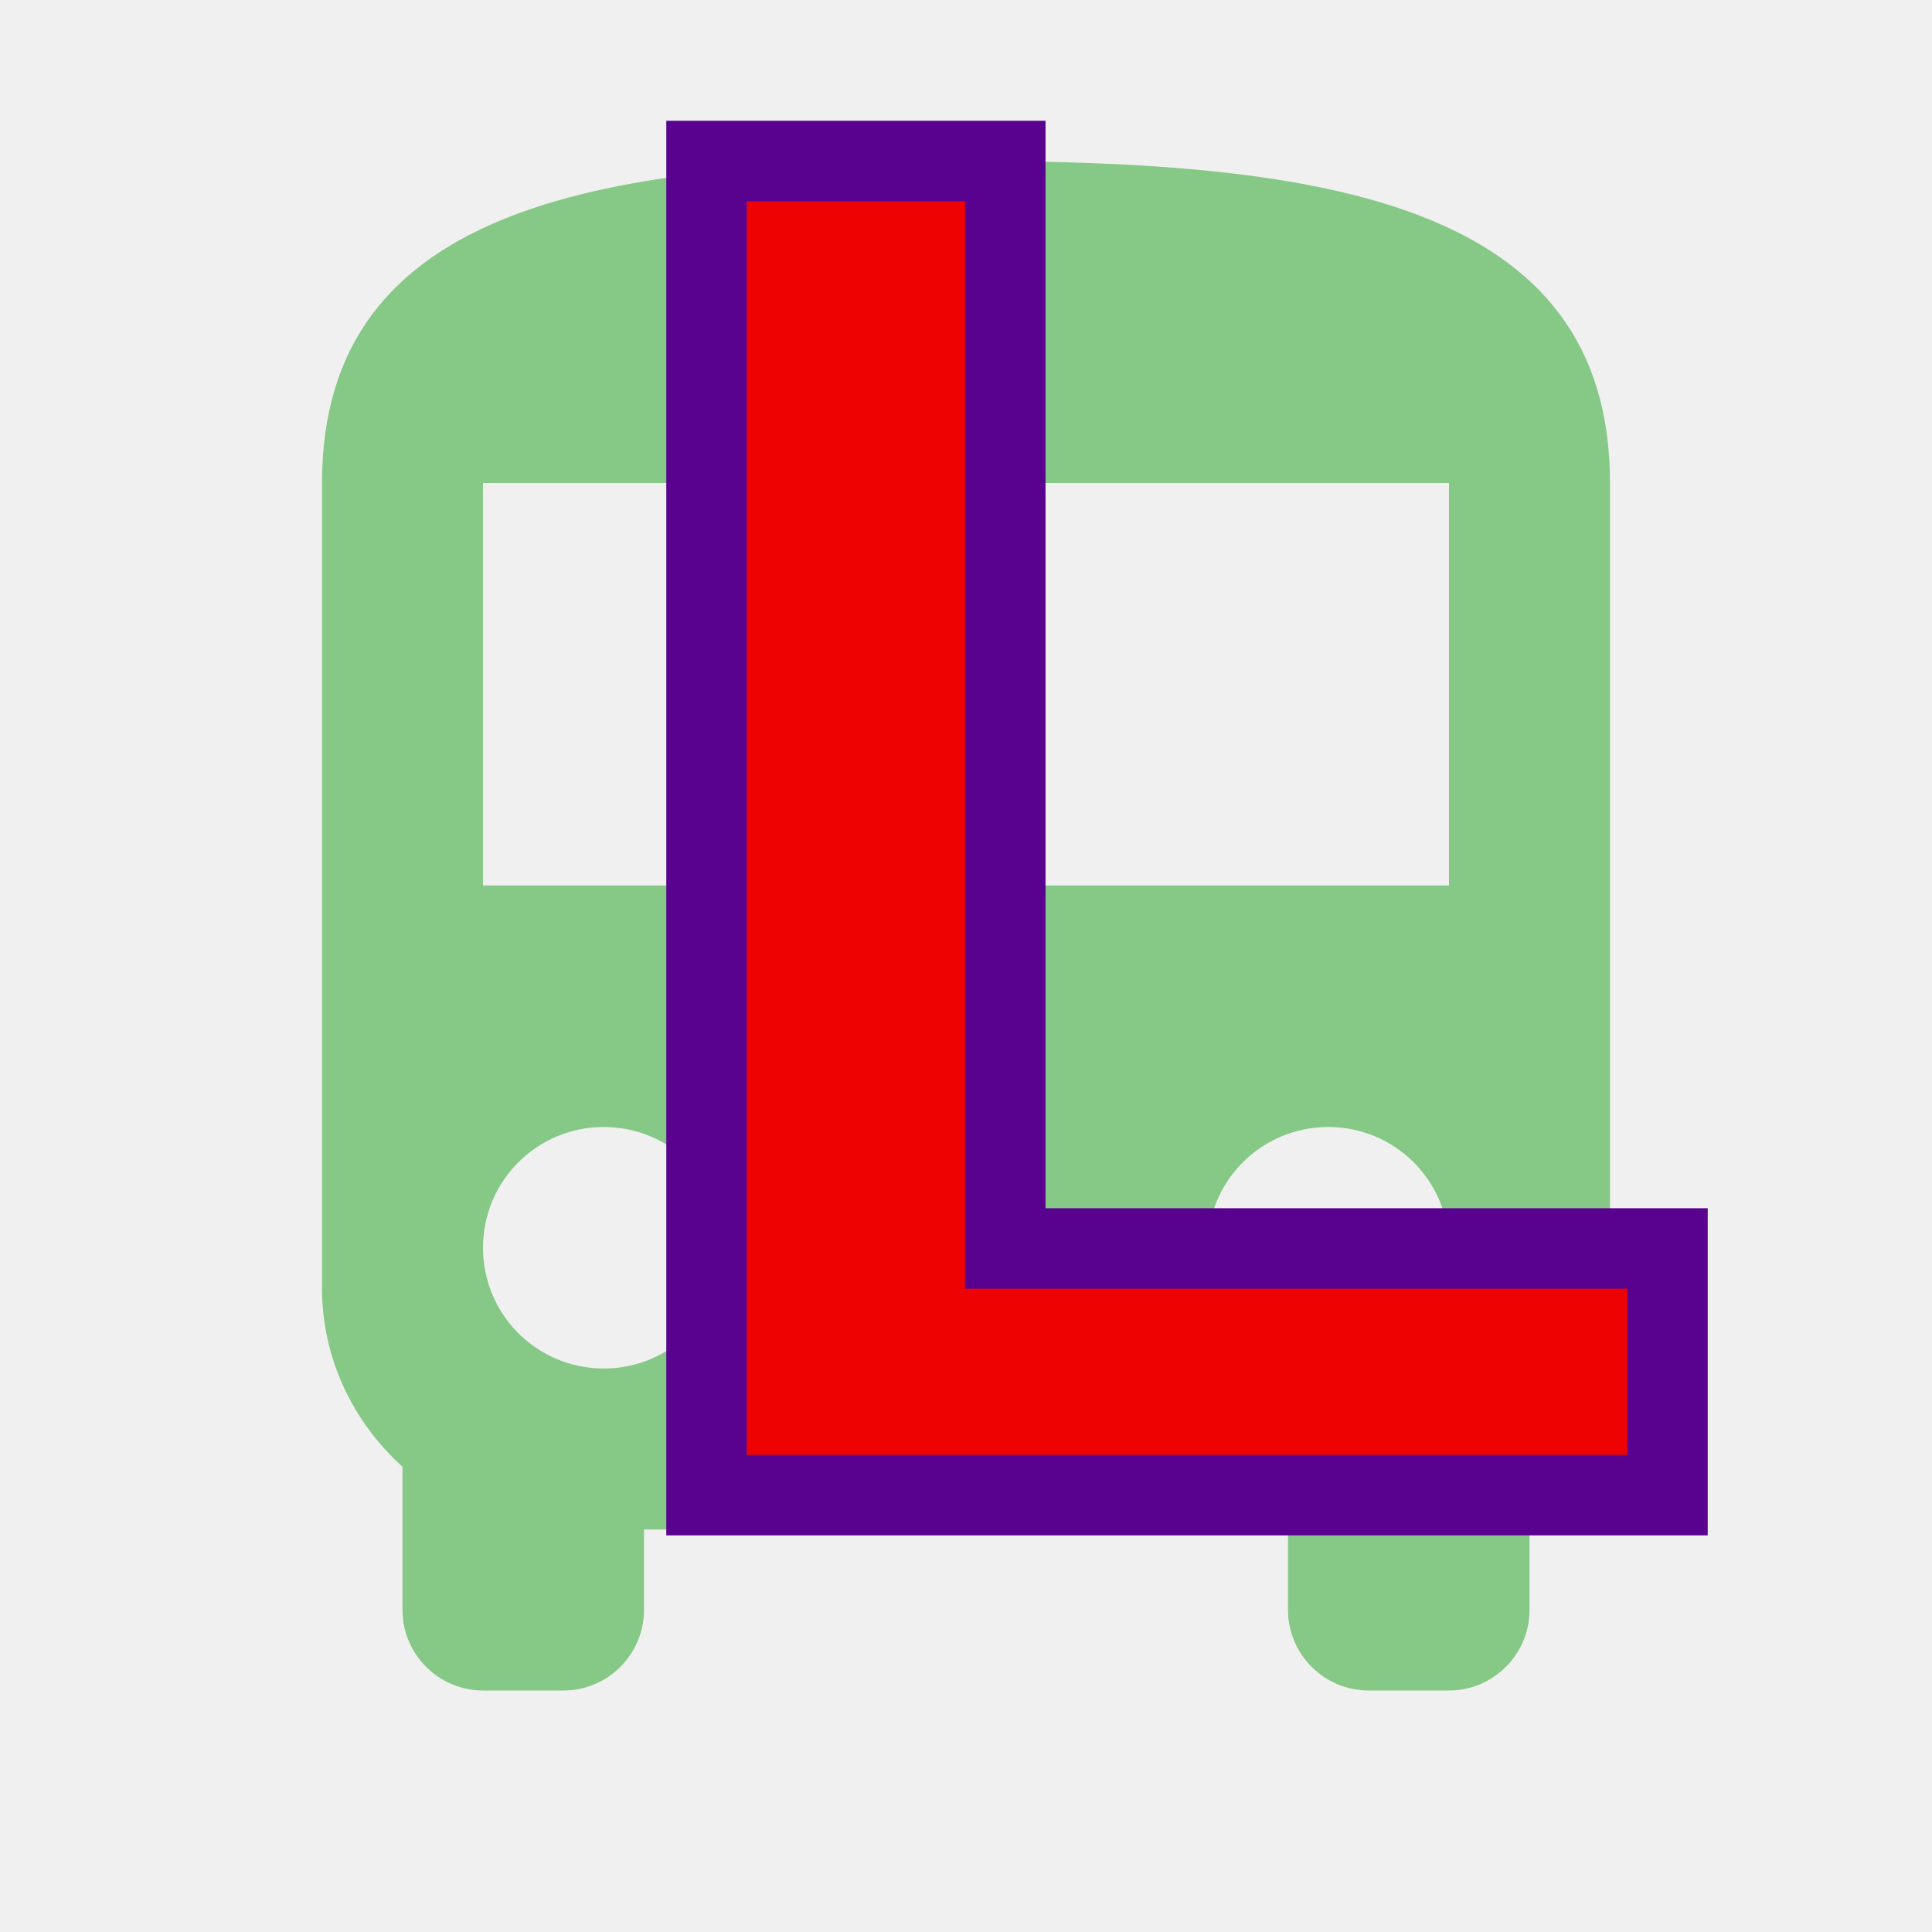
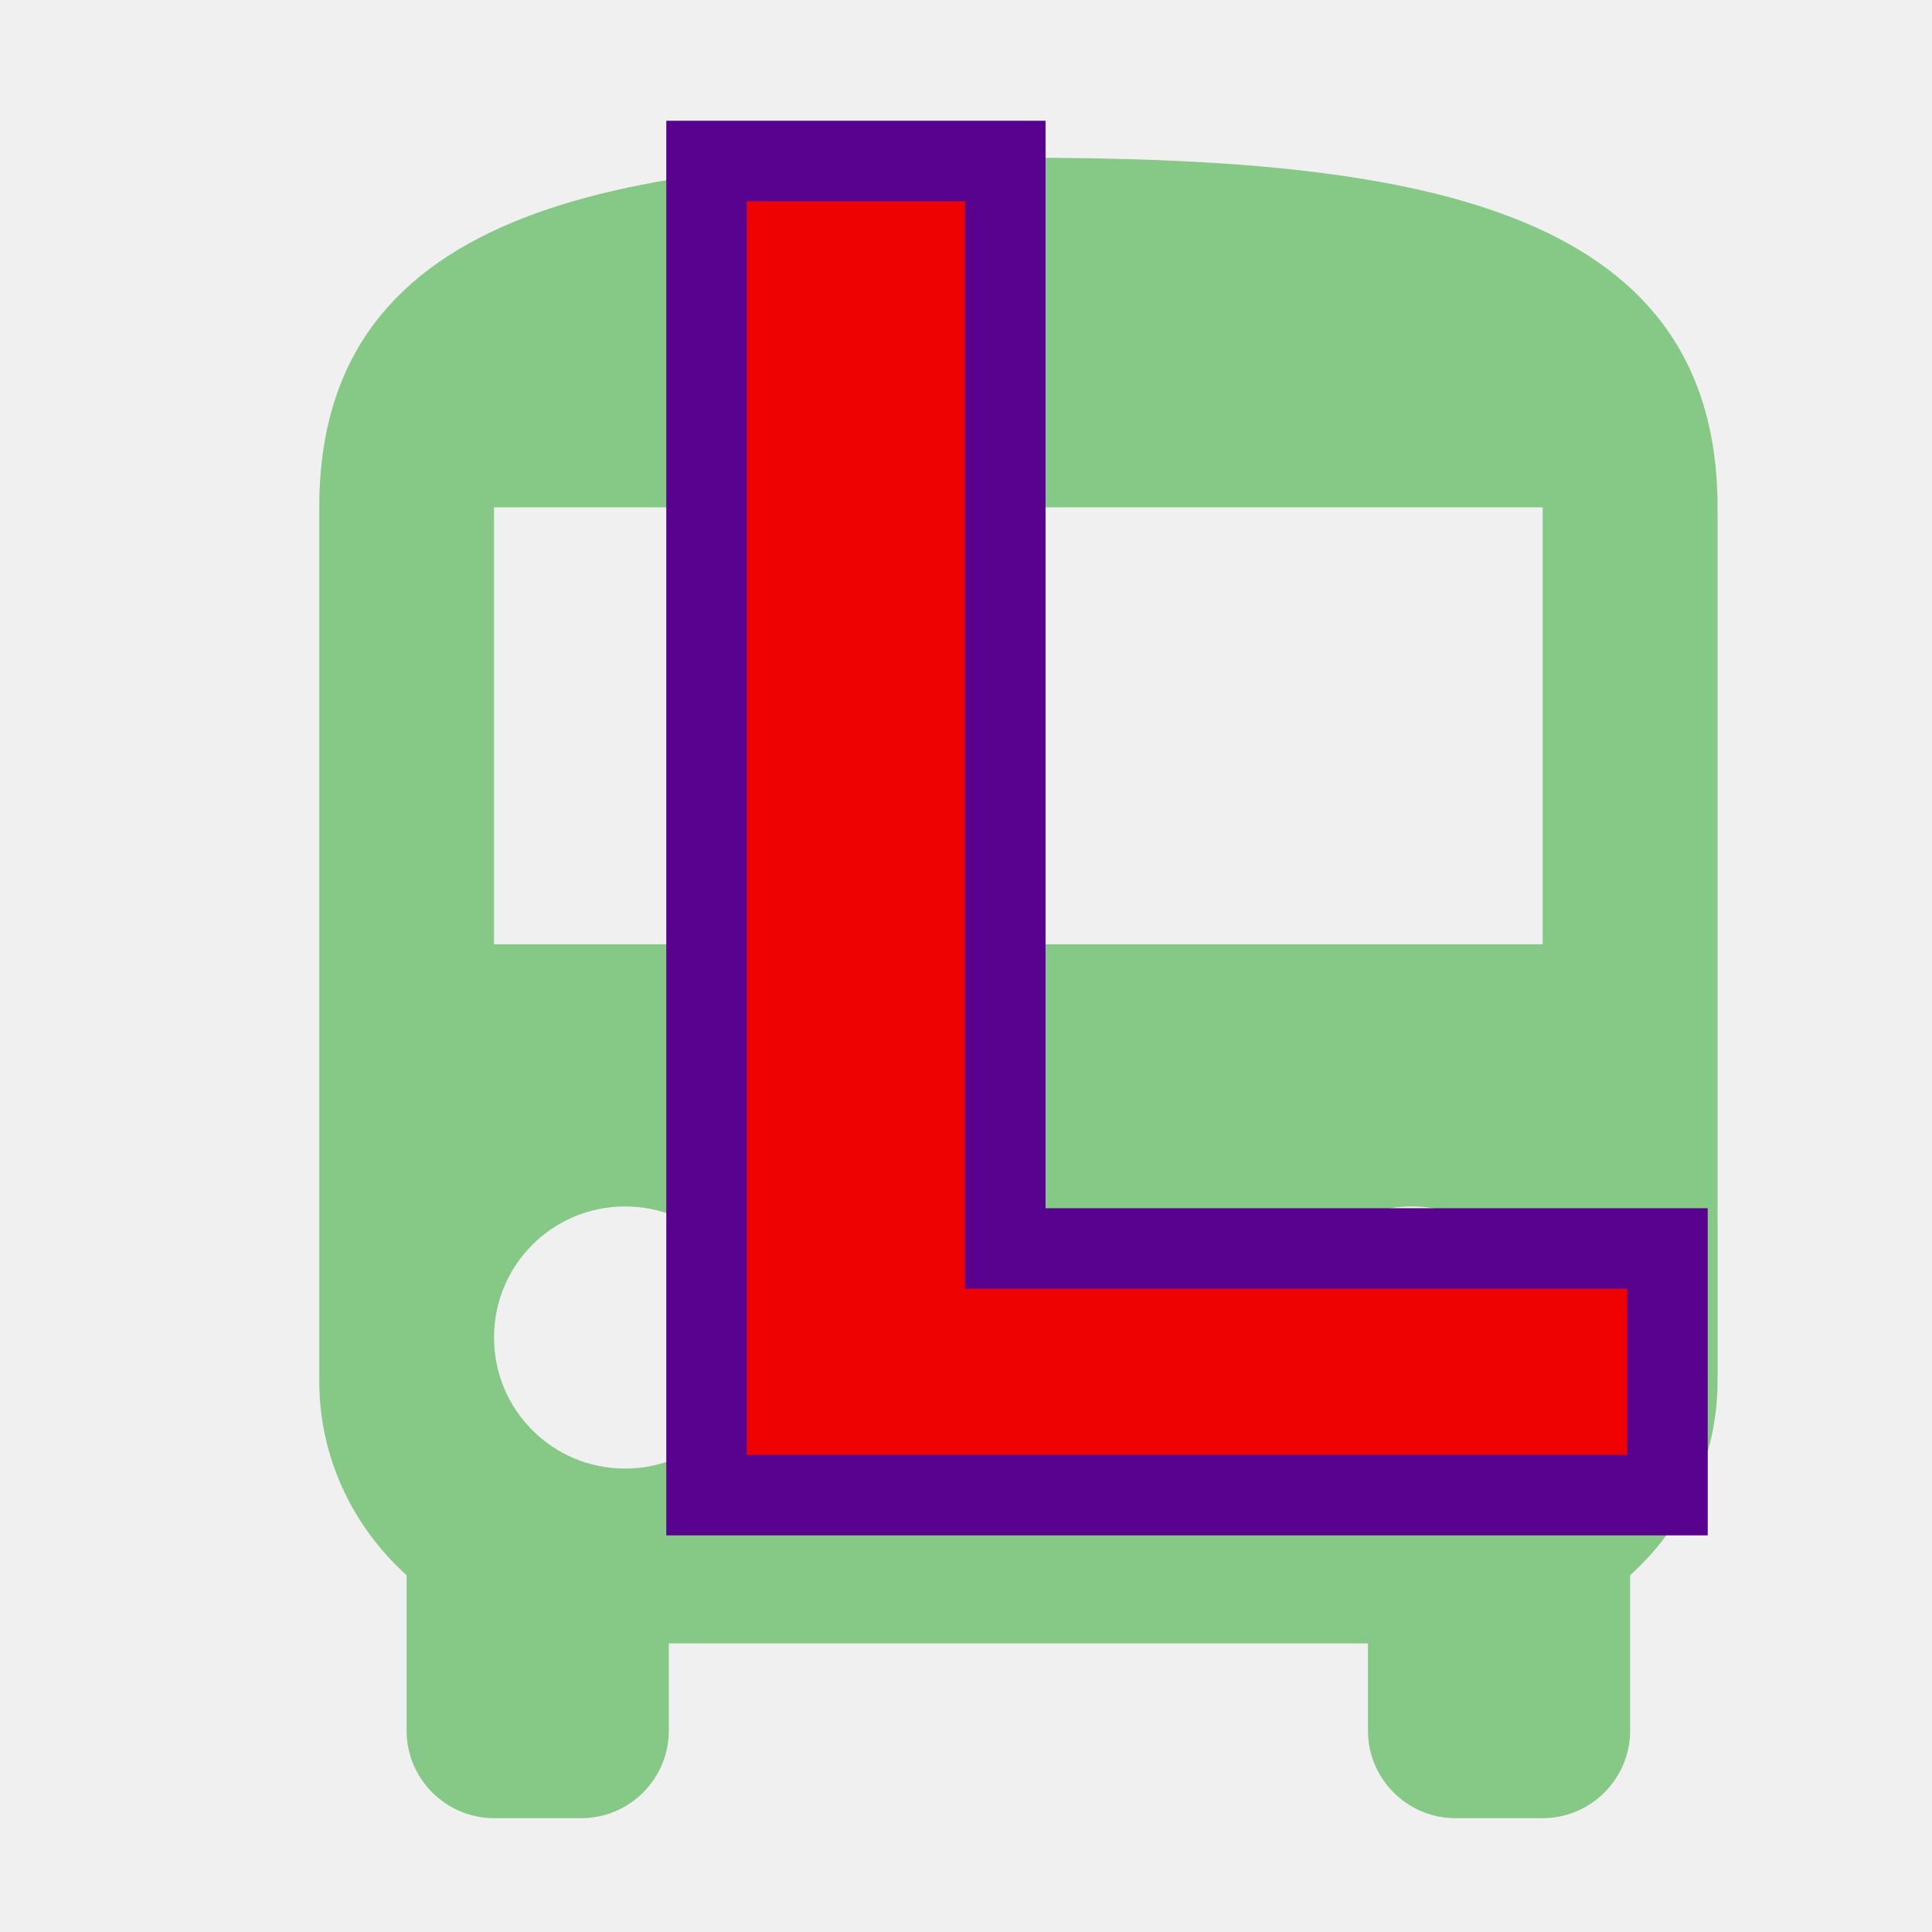
<svg xmlns="http://www.w3.org/2000/svg" version="1.1" x="0" y="0" width="24" height="24" viewBox="0, 0, 24, 24">
  <g id="icon-BL" transform="translate(0, 0)">
-     <path d="M4,16 C4,16.88 4.39,17.67 5,18.22 L5,20 C5,20.55 5.45,21 6,21 L7,21 C7.55,21 8,20.55 8,20 L8,19 L16,19 L16,20 C16,20.55 16.45,21 17,21 L18,21 C18.55,21 19,20.55 19,20 L19,18.22 C19.61,17.67 20,16.88 20,16 L20,6 C20,2.5 16.42,2 12,2 C7.58,2 4,2.5 4,6 L4,16 z M7.5,17 C6.67,17 6,16.33 6,15.5 C6,14.67 6.67,14 7.5,14 C8.33,14 9,14.67 9,15.5 C9,16.33 8.33,17 7.5,17 z M16.5,17 C15.67,17 15,16.33 15,15.5 C15,14.67 15.67,14 16.5,14 C17.33,14 18,14.67 18,15.5 C18,16.33 17.33,17 16.5,17 z M18,11 L6,11 L6,6 L18,6 L18,11 z" fill="#84C784" fill-opacity="0.973" />
+     <path d="M3.966,17.158 C3.966,18.113 4.389,18.971 5.051,19.568 L5.051,21.5 C5.051,22.097 5.54,22.586 6.137,22.586 L7.223,22.586 C7.82,22.586 8.308,22.097 8.308,21.5 L8.308,20.415 L16.993,20.415 L16.993,21.5 C16.993,22.097 17.482,22.586 18.079,22.586 L19.164,22.586 C19.761,22.586 20.25,22.097 20.25,21.5 L20.25,19.568 C20.912,18.971 21.336,18.113 21.336,17.158 L21.336,6.302 C21.336,2.502 17.449,1.959 12.651,1.959 C7.852,1.959 3.966,2.502 3.966,6.302 L3.966,17.158 z M7.765,18.243 C6.864,18.243 6.137,17.516 6.137,16.615 C6.137,15.714 6.864,14.987 7.765,14.987 C8.666,14.987 9.394,15.714 9.394,16.615 C9.394,17.516 8.666,18.243 7.765,18.243 z M17.536,18.243 C16.635,18.243 15.907,17.516 15.907,16.615 C15.907,15.714 16.635,14.987 17.536,14.987 C18.437,14.987 19.164,15.714 19.164,16.615 C19.164,17.516 18.437,18.243 17.536,18.243 z M19.164,11.73 L6.137,11.73 L6.137,6.302 L19.164,6.302 L19.164,11.73 z" fill="#84C784" fill-opacity="0.973" />
    <g>
      <text transform="matrix(1, 0, 0, 1, 14.196, 9.641)" display="none">
        <tspan x="-5.337" y="6.5" font-family="HelveticaNeue-Bold" font-size="18" fill="#FFFFFF">L</tspan>
      </text>
      <g>
        <path d="M8.777,2 L8.777,18.573 L20.714,18.573 L20.714,15.509 L12.488,15.509 L12.488,2 z" fill="#EF0302" />
        <path d="M8.777,2 L8.777,18.573 L20.714,18.573 L20.714,15.509 L12.488,15.509 L12.488,2 z" fill-opacity="0" stroke="#5A0290" stroke-width="1" />
      </g>
    </g>
  </g>
</svg>
